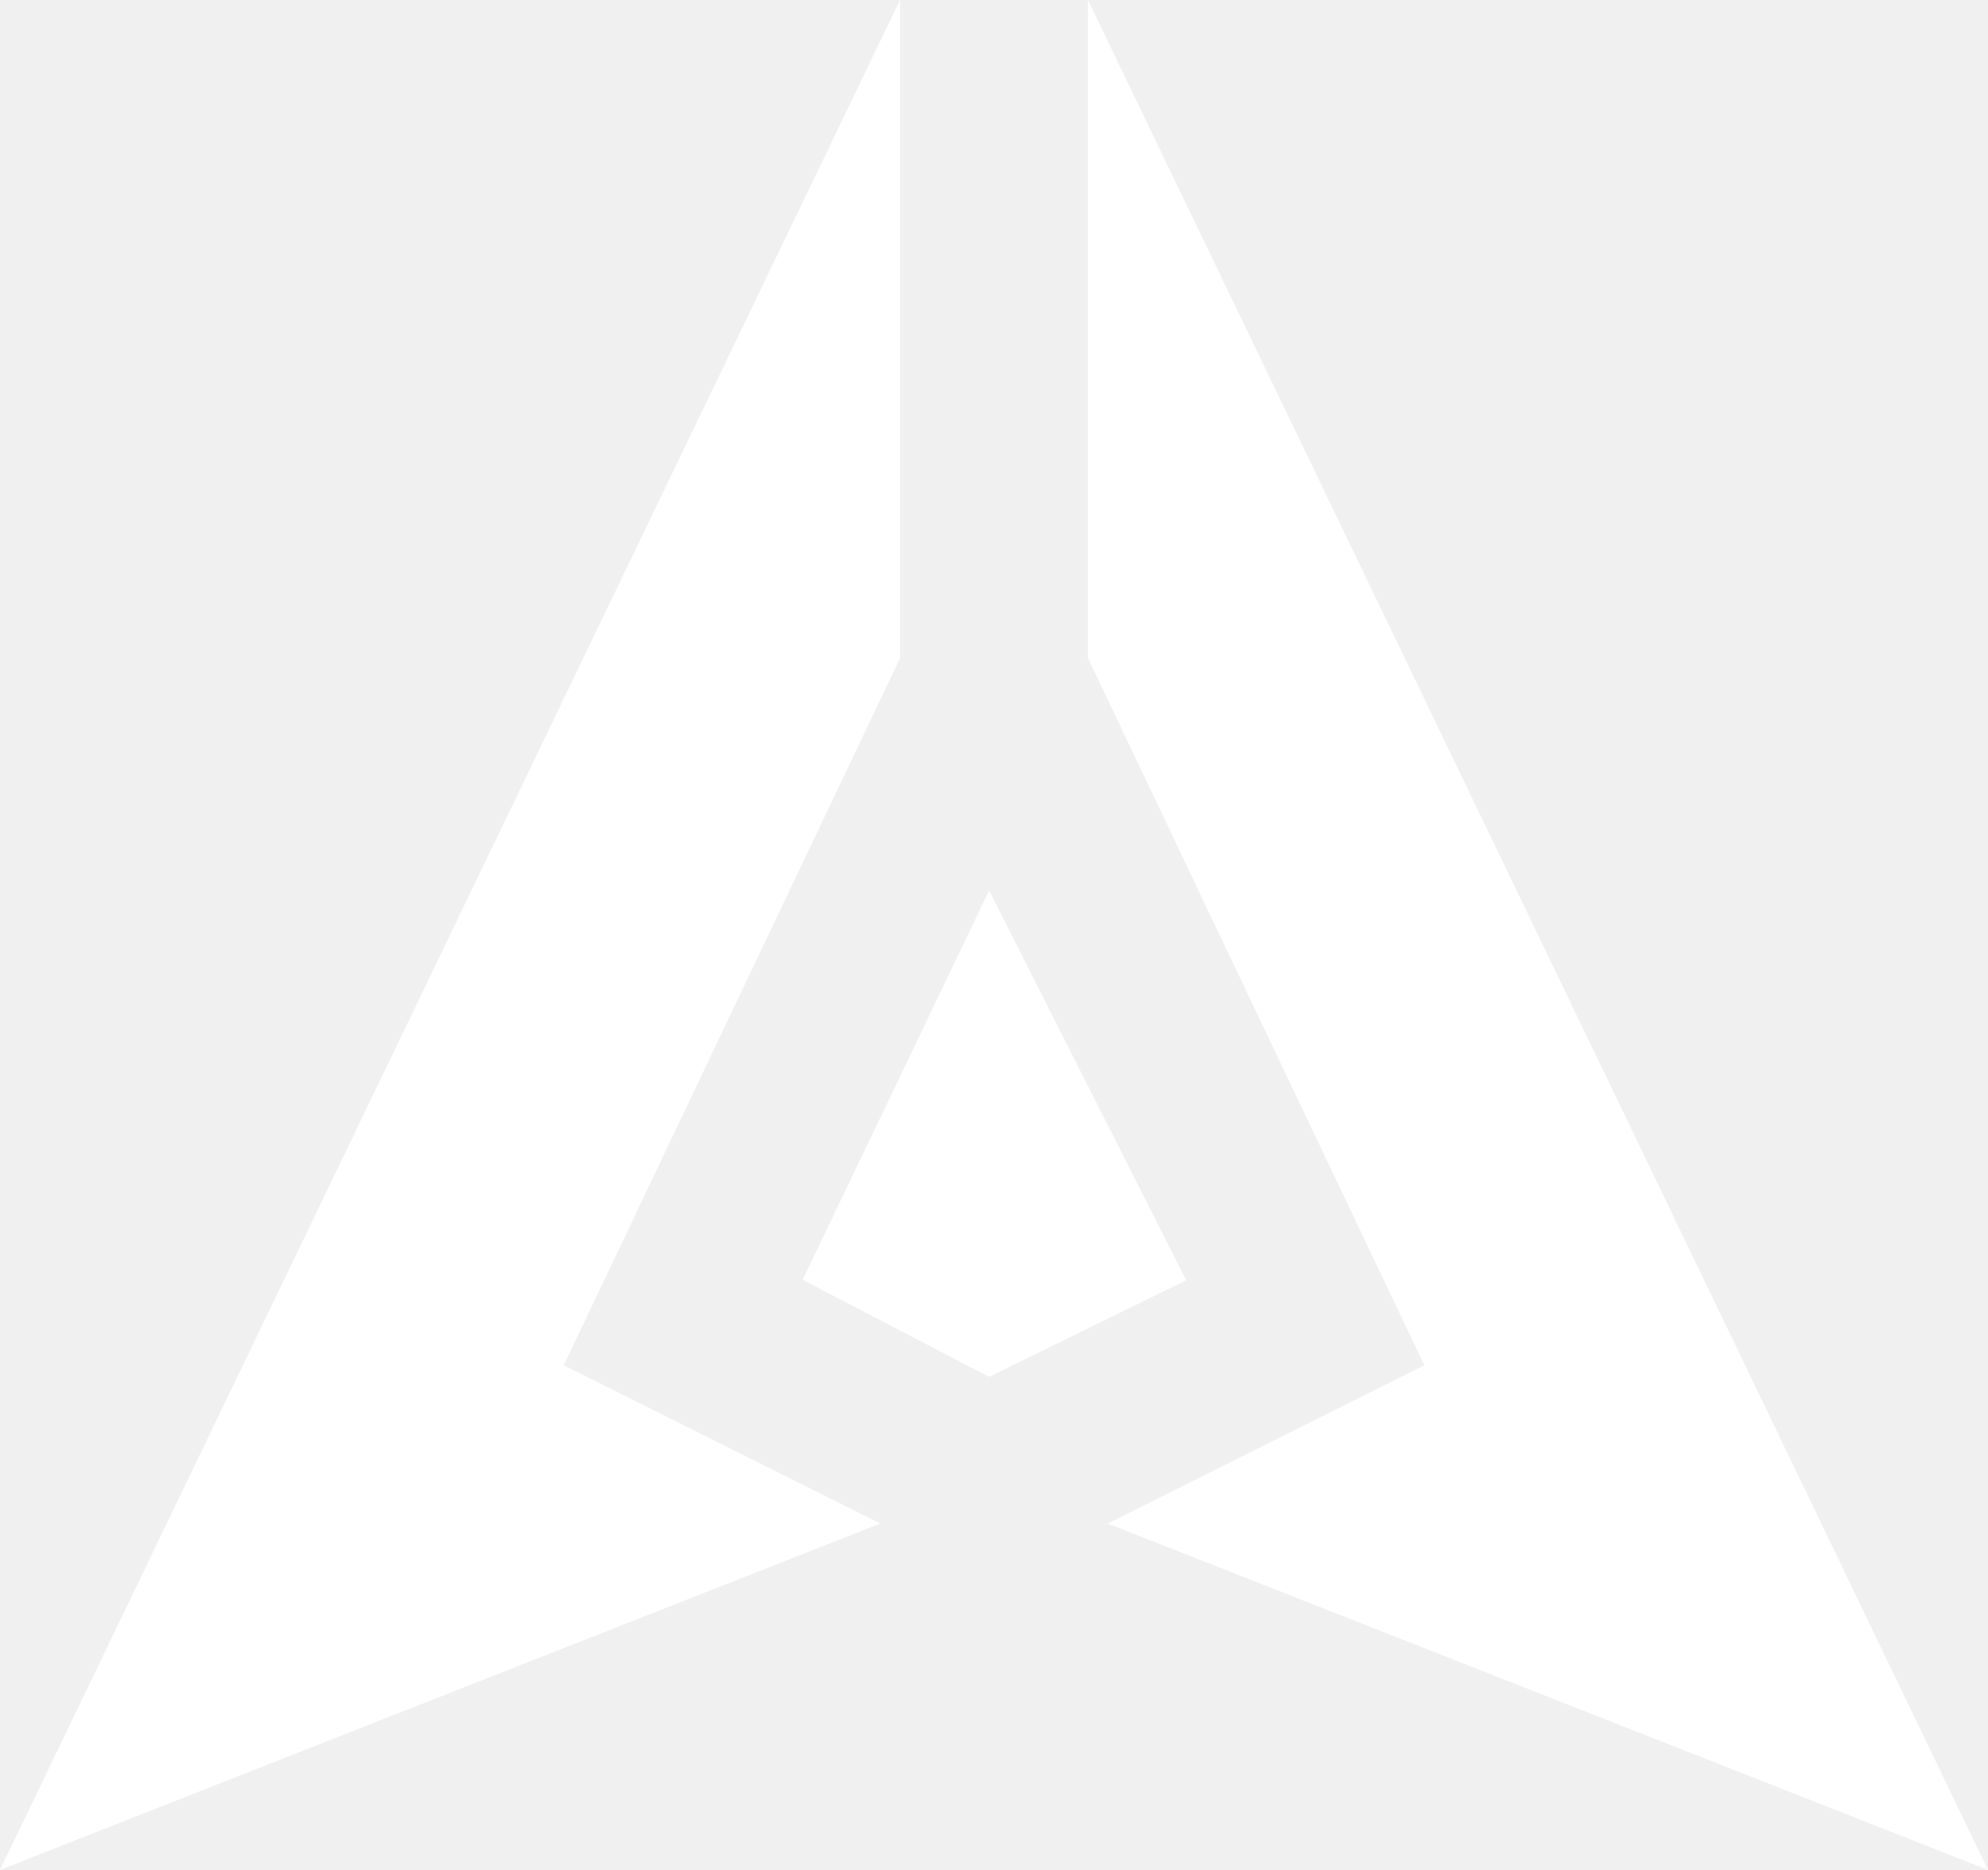
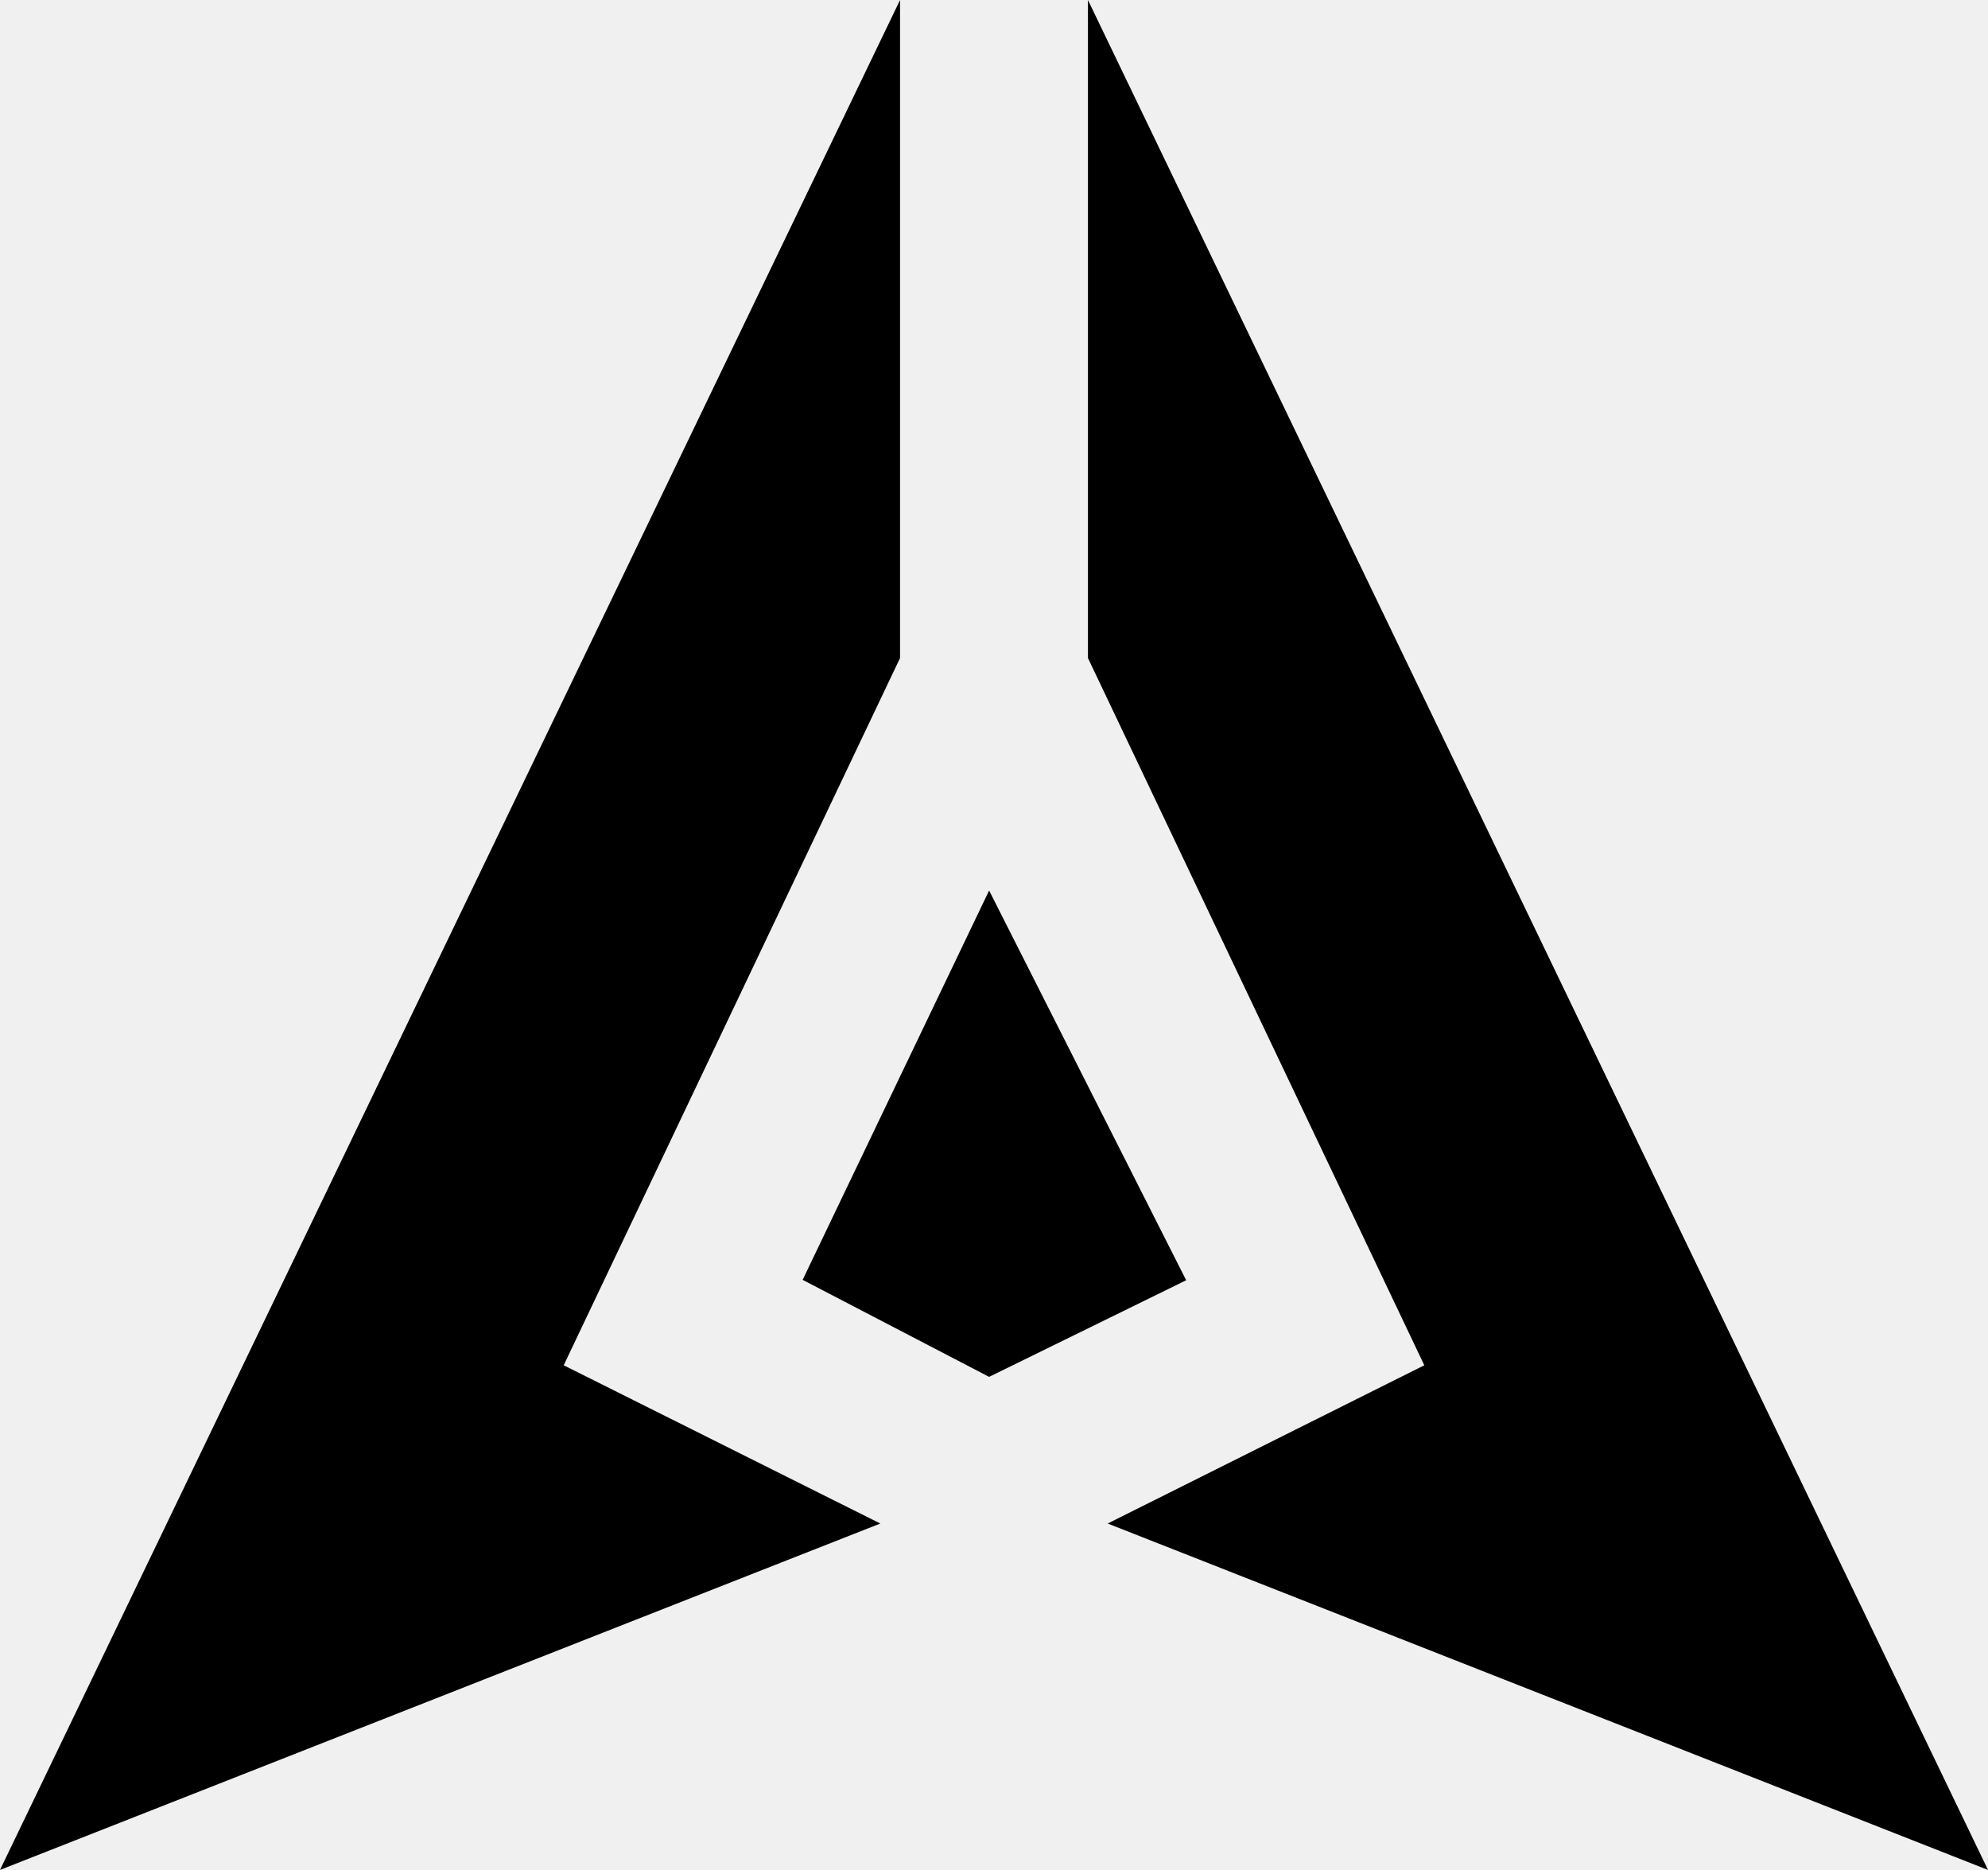
<svg xmlns="http://www.w3.org/2000/svg" viewBox="0 0 97.76 91.93">
-   <path fill="#FFFFFF" d="M44.26 32.35L27.72 67.12L43.29 74.9L0 91.93L44.26 0L44.26 32.35ZM53.5 32.35L70.04 67.12L54.47 74.9L97.76 91.93L53.5 0L53.5 32.35ZM48.64 43.78L58.33 62.94L48.64 67.69L39.47 62.92L48.64 43.78Z" />
+   <path fill="currentColor" d="M44.26 32.35L27.72 67.12L43.29 74.9L0 91.93L44.26 0L44.26 32.35ZM53.5 32.35L70.04 67.12L54.47 74.9L97.76 91.93L53.5 0L53.5 32.35ZM48.64 43.78L58.33 62.94L48.64 67.69L39.47 62.92L48.64 43.78Z" />
</svg>
